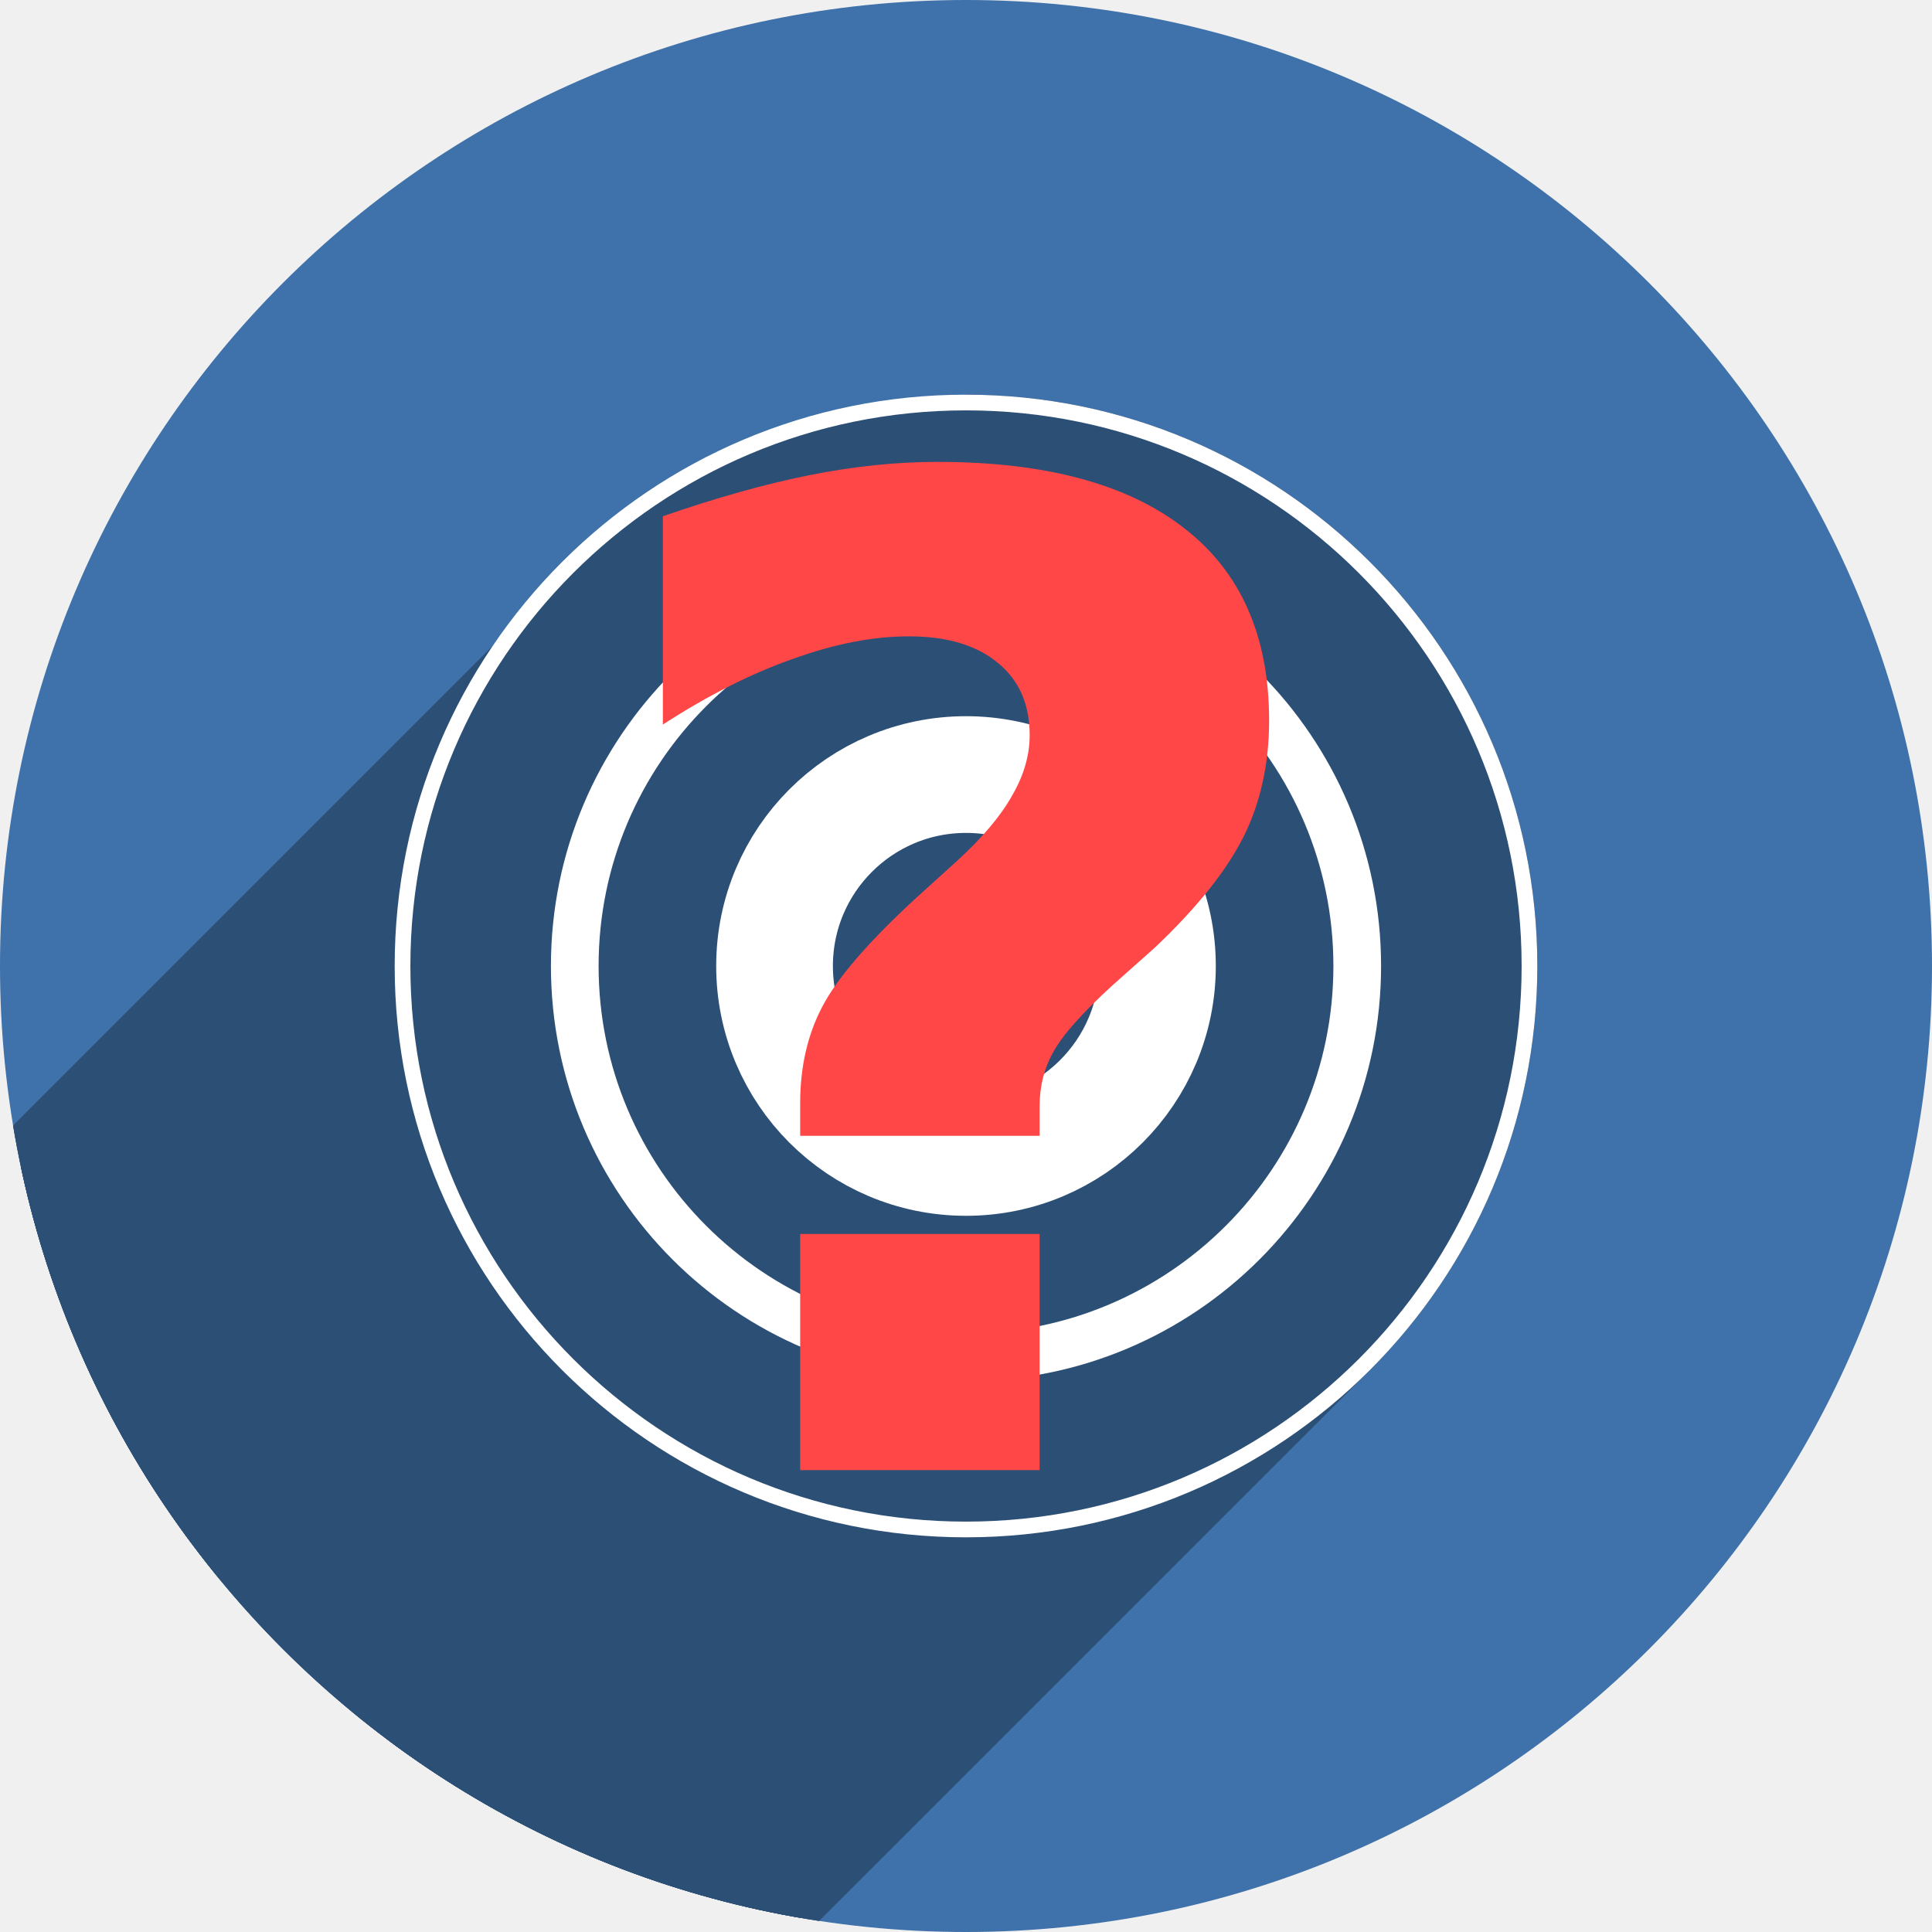
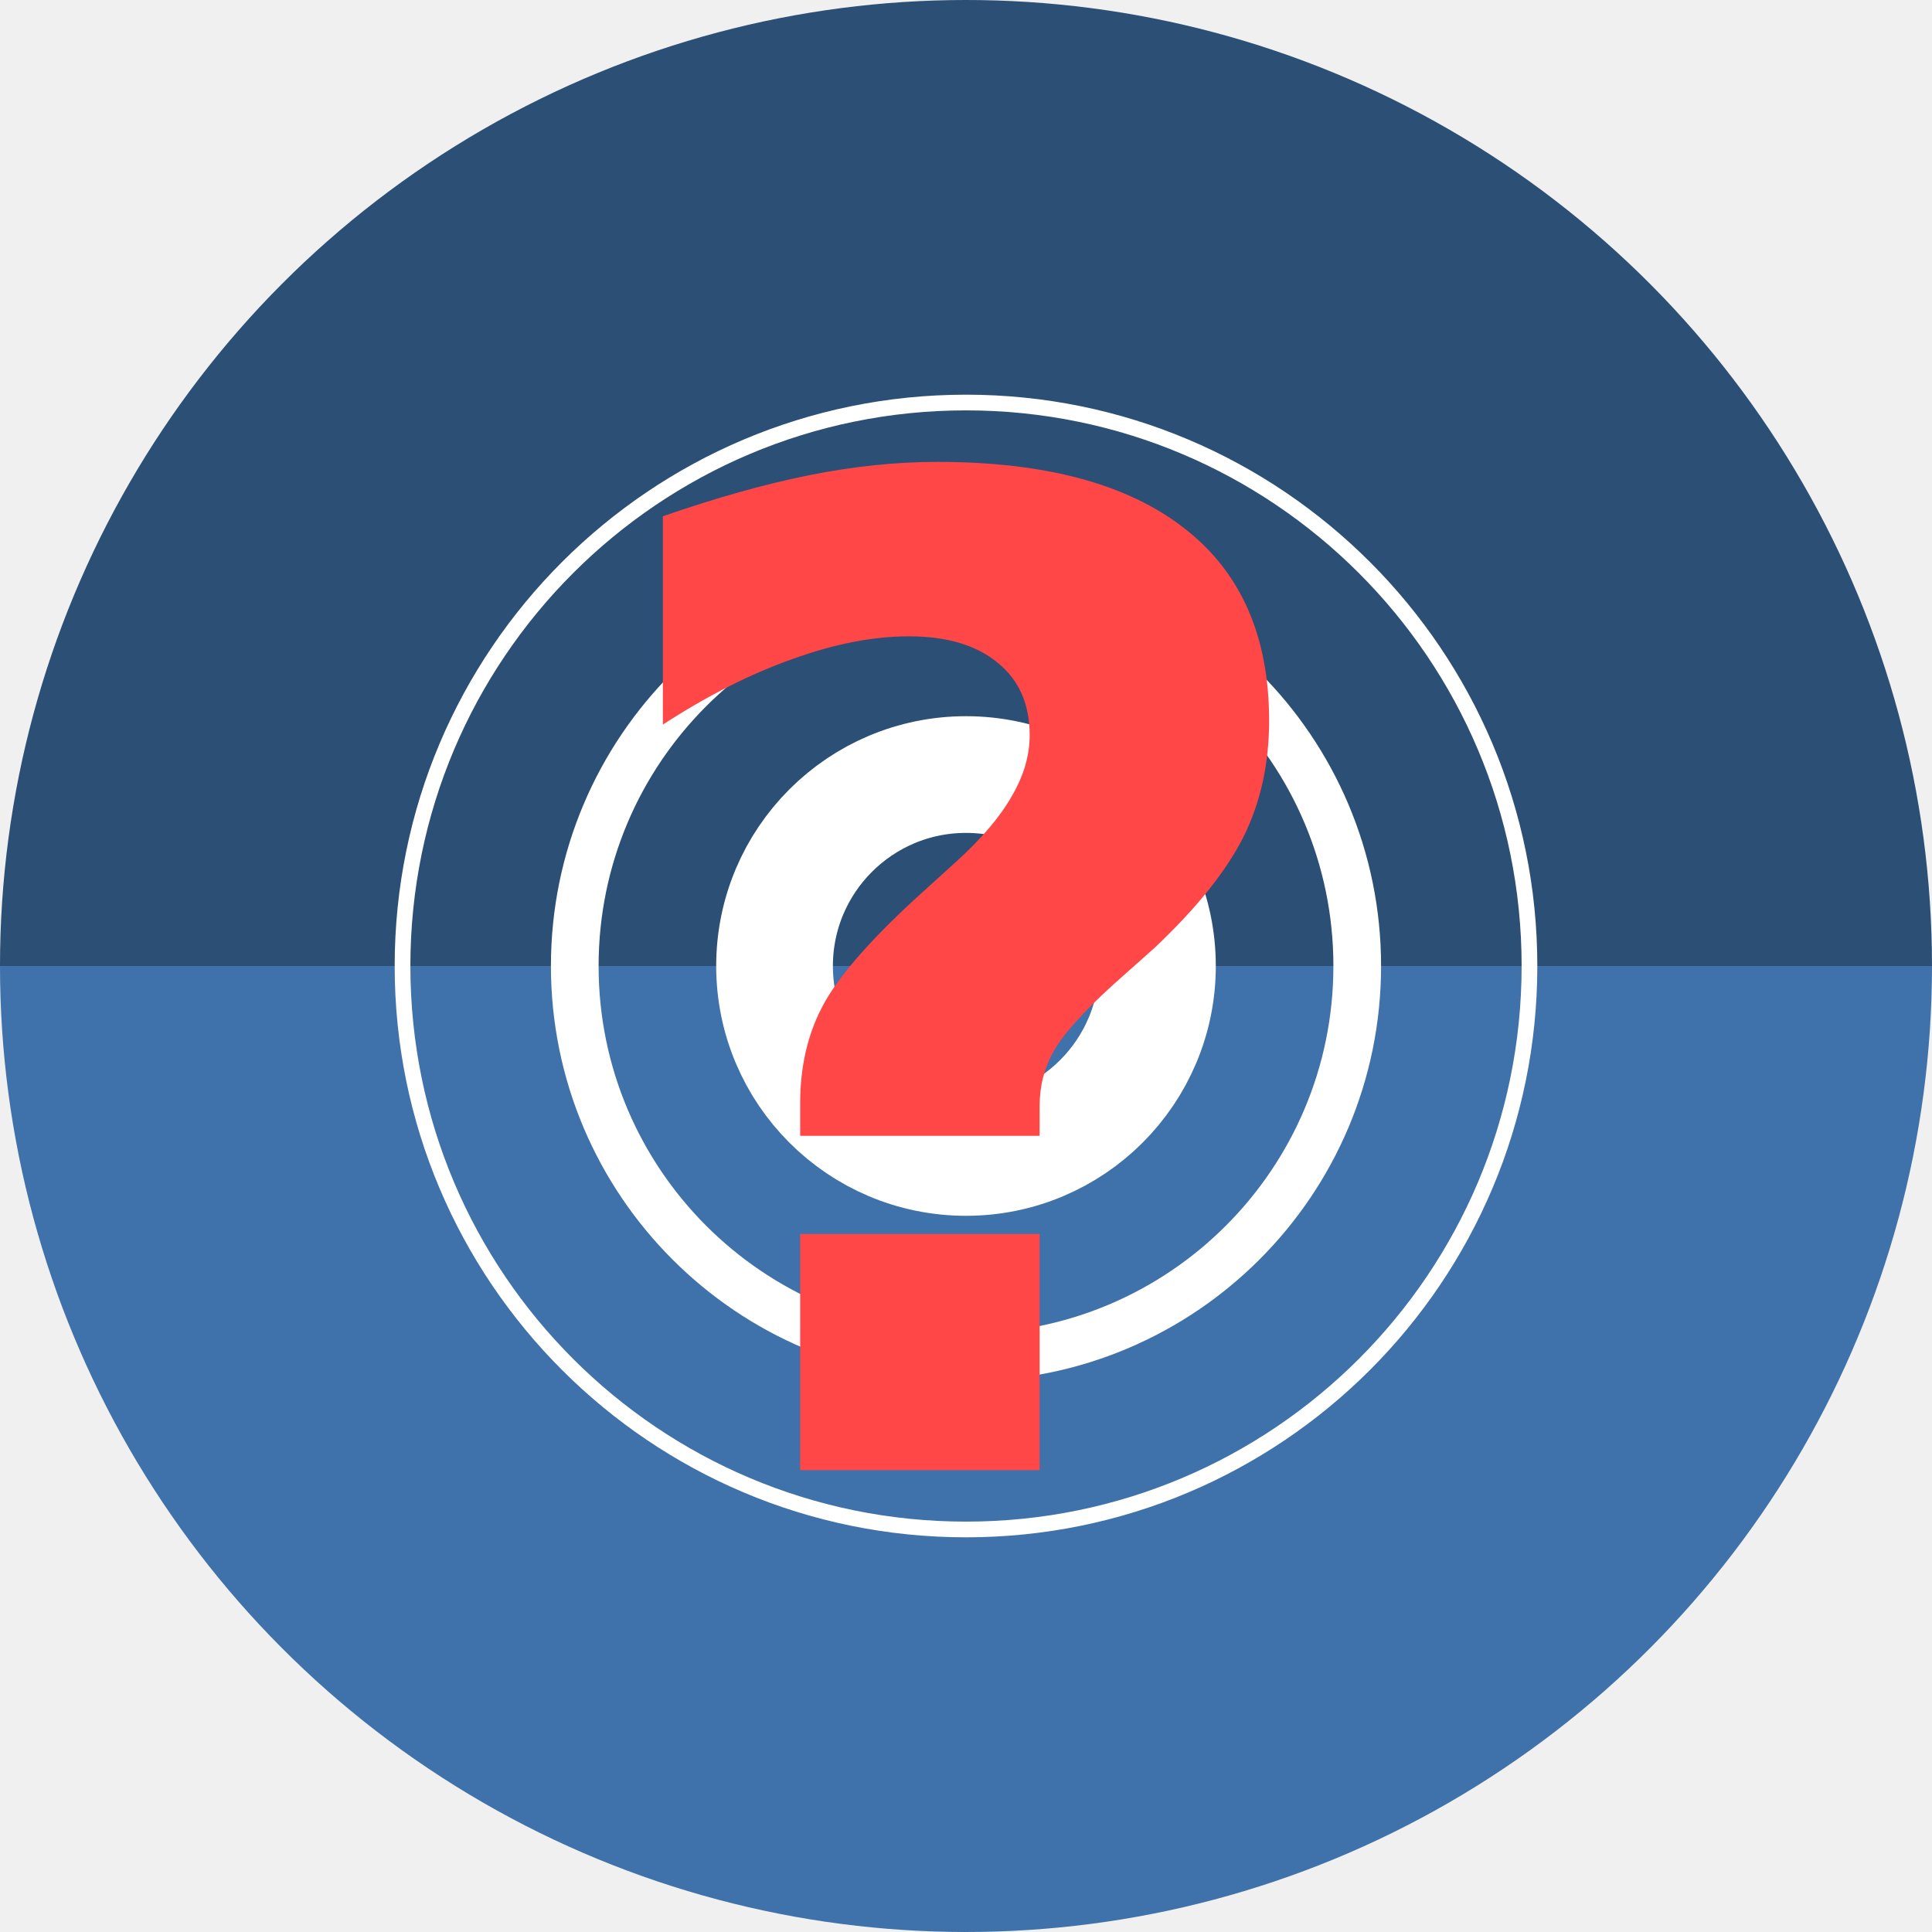
<svg xmlns="http://www.w3.org/2000/svg" width="256" height="256" viewBox="0 0 256 256" id="svg2" version="1.1">
  <defs id="defs4">
    <marker style="overflow:visible;" id="Arrow1Mend" refX="0.0" refY="0.0" orient="auto">
      <path transform="scale(0.4) rotate(180) translate(10,0)" style="fill-rule:evenodd;stroke:#000000;stroke-width:1pt;stroke-opacity:1;fill:#000000;fill-opacity:1" d="M 0.0,0.0 L 5.0,-5.0 L -12.5,0.0 L 5.0,5.0 L 0.0,0.0 z " id="path5459" />
    </marker>
    <marker orient="auto" refY="0.0" refX="0.0" id="marker7388" style="overflow:visible;">
      <path id="path7390" d="M 0.0,0.0 L 5.0,-5.0 L -12.5,0.0 L 5.0,5.0 L 0.0,0.0 z " style="fill-rule:evenodd;stroke:#000000;stroke-width:1pt;stroke-opacity:1;fill:none;fill-opacity:1" transform="scale(0.4) rotate(180) translate(10,0)" />
    </marker>
    <clipPath clipPathUnits="userSpaceOnUse" id="clipPath5002">
      <g id="g5004">
        <path transform="translate(0,796.3622)" id="path5006" d="M 88.118,249.435 C 46.103,235.291 14.771,201.687 4.134,159.361 1.338,148.236 0.923,144.163 0.926,127.889 0.928,117.472 1.134,112.014 1.658,108.541 4.465,89.913 12.177,70.638 23.043,55.086 c 3.959,-5.666 8.345,-10.931 9.102,-10.926 0.328,0.002 10.489,18.31 22.579,40.683 12.09,22.373 22.375,41.335 22.854,42.136 0.479,0.802 0.925,2.441 0.99,3.643 0.343,6.316 2.524,14.21 5.642,20.423 2.954,5.887 5.065,8.733 10.435,14.067 6.714,6.67 12.889,10.286 21.732,12.729 3.166,0.874 5.105,1.05 11.575,1.05 8.826,0 12.602,-0.762 19.264,-3.887 2.046,-0.96 3.937,-1.665 4.202,-1.568 0.265,0.097 -11.056,17.665 -25.157,39.038 l -25.639,38.861 -3.094,0.112 c -2.555,0.093 -4.195,-0.258 -9.409,-2.014 z" style="fill:#0f9d58;fill-opacity:1;stroke:none;stroke-width:4.858;stroke-linejoin:round;stroke-miterlimit:4;stroke-dasharray:none;stroke-opacity:1" />
        <path id="path5008" d="m 112.36,1051.517 c -10.001,-1.45 -12.156,-1.82 -12.532,-2.156 -0.249,-0.222 1.738,-3.748 4.55,-8.072 7.166,-11.021 49.772,-74.648 50.259,-75.055 3.575,-2.992 8.635,-8.041 10.575,-10.554 3.362,-4.353 7.558,-12.914 9.065,-18.494 6.193,-22.925 -2.593,-47.152 -21.7,-59.837 l -2.961,-1.966 17.025,0.296 c 9.364,0.163 31.17,0.434 48.459,0.603 l 31.435,0.307 1.546,4.189 c 2.246,6.086 4.678,15.095 5.935,21.982 1.525,8.36 1.925,28.859 0.739,37.828 -3.08,23.278 -12.813,45.72 -27.802,64.106 -20.476,25.117 -51.46,42.197 -84.146,46.389 -5.312,0.681 -26.646,0.986 -30.446,0.436 z" style="fill:#f4b400;fill-opacity:1;stroke:none;stroke-width:4.858;stroke-linejoin:round;stroke-miterlimit:4;stroke-dasharray:none;stroke-opacity:1" />
        <path transform="translate(0,796.3622)" id="path5010" d="M 67.99,108.873 C 41.284,59.576 33.29,45.149 32.234,44.345 31.651,43.901 32.811,42.55 38.696,36.815 53.436,22.45 68.809,13.041 87.839,6.736 101.687,2.148 112.582,0.437 127.951,0.437 c 21.31,0 37.805,3.81 56.835,13.126 25.294,12.383 46.194,33.579 58.52,59.346 1.611,3.369 2.93,6.372 2.93,6.675 0,0.56 -10.549,0.495 -71.165,-0.437 l -24.288,-0.374 -3.931,-1.764 c -6.757,-3.033 -10.646,-3.84 -18.658,-3.868 -5.03,-0.018 -7.979,0.208 -10.316,0.788 -14.508,3.604 -26.283,12.948 -33.292,26.419 -3.585,6.891 -5.247,13.082 -6.332,23.583 l -0.337,3.267 -9.927,-18.326 z" style="fill:#db4437;fill-opacity:1;stroke:none;stroke-width:10;stroke-linejoin:round;stroke-miterlimit:4;stroke-dasharray:none;stroke-opacity:1" />
      </g>
    </clipPath>
    <radialGradient id="SVGID21" cx="278.96" cy="216.92" r="322.22" gradientTransform="matrix(0.7100982,0,0,-0.6966773,-12.93118,1000.262)" gradientUnits="userSpaceOnUse">
      <stop offset="0.119" stop-color="#ffffff" id="stop131" />
      <stop offset="0.122" stop-color="#fffffa" id="stop133" />
      <stop offset="0.25" stop-color="#ffe560" id="stop135" />
      <stop offset="0.287" stop-color="#ffdf56" id="stop137" />
      <stop offset="0.347" stop-color="#f8d03b" id="stop139" />
      <stop offset="0.406" stop-color="#f0be1b" id="stop141" />
      <stop offset="0.473" stop-color="#eb9d23" id="stop143" />
      <stop offset="0.548" stop-color="#e57c27" id="stop145" />
      <stop offset="0.765" stop-color="#dd5626" id="stop147" />
      <stop offset="0.903" stop-color="#c33a28" id="stop149" />
      <stop offset="1" stop-color="#b02228" id="stop151" />
    </radialGradient>
    <clipPath clipPathUnits="userSpaceOnUse" id="clipPath6128">
      <circle r="128" cy="925.362" cx="128" id="circle6130" style="opacity:1;fill:#4285f4;fill-opacity:1;stroke:none;stroke-width:20.52;stroke-linecap:round;stroke-linejoin:round;stroke-miterlimit:4;stroke-dasharray:none;stroke-opacity:1" />
    </clipPath>
    <clipPath id="clipPath6618" clipPathUnits="userSpaceOnUse">
      <circle r="128" cy="925.362" cx="128" id="circle6620" style="opacity:1;fill:#4285f4;fill-opacity:1;stroke:none;stroke-width:20.52;stroke-linecap:round;stroke-linejoin:round;stroke-miterlimit:4;stroke-dasharray:none;stroke-opacity:1" />
    </clipPath>
    <clipPath id="clipPath5300" clipPathUnits="userSpaceOnUse">
      <circle r="128" cy="925.362" cx="128" id="circle5302" style="opacity:1;fill:#3f71aa;fill-opacity:1;stroke:none;stroke-width:20.52;stroke-linecap:round;stroke-linejoin:round;stroke-miterlimit:4;stroke-dasharray:none;stroke-opacity:1" />
    </clipPath>
    <clipPath id="clipPath5390" clipPathUnits="userSpaceOnUse">
      <circle r="128" cy="925.362" cx="128" id="circle5392" style="opacity:1;fill:#3f71aa;fill-opacity:1;stroke:none;stroke-width:20.52;stroke-linecap:round;stroke-linejoin:round;stroke-miterlimit:4;stroke-dasharray:none;stroke-opacity:1" />
    </clipPath>
    <clipPath clipPathUnits="userSpaceOnUse" id="clipPath4515">
      <circle r="128" cy="924.362" cx="128" id="circle4517" style="opacity:1;fill:#3f71aa;fill-opacity:1;stroke:none;stroke-width:20.52;stroke-linecap:round;stroke-linejoin:round;stroke-miterlimit:4;stroke-dasharray:none;stroke-opacity:1" />
    </clipPath>
    <clipPath id="clipPath4388" clipPathUnits="userSpaceOnUse">
      <circle r="128" cy="859.76" cx="144.231" id="circle4391" style="opacity:1;fill:#3f71aa;fill-opacity:1;stroke:none;stroke-width:20.52;stroke-linecap:round;stroke-linejoin:round;stroke-miterlimit:4;stroke-dasharray:none;stroke-opacity:1" />
    </clipPath>
    <clipPath id="clipPath4419" clipPathUnits="userSpaceOnUse">
      <circle r="128" cy="924.362" cx="128" id="circle4421" style="opacity:1;fill:#3f71aa;fill-opacity:1;stroke:none;stroke-width:20.52;stroke-linecap:round;stroke-linejoin:round;stroke-miterlimit:4;stroke-dasharray:none;stroke-opacity:1" />
    </clipPath>
    <clipPath clipPathUnits="userSpaceOnUse" id="clipPath1038">
      <circle r="128" cy="924.362" cx="128" id="circle1040" style="opacity:1;fill:#3f71aa;fill-opacity:1;stroke:none;stroke-width:20.52;stroke-linecap:round;stroke-linejoin:round;stroke-miterlimit:4;stroke-dasharray:none;stroke-opacity:1" />
    </clipPath>
  </defs>
  <g transform="translate(0,-796.3622)" id="layer1">
+     <g id="g907" transform="translate(331.8248,18.28574)">
+       <path d="m -75.825,906.076 a 128,128 0 0 1 -64,110.851 128,128 0 0 1 -128,0 128,128 0 0 1 -64,-110.851 l 128,10e-6 z" id="path875" style="opacity:1;fill:#3f71aa;fill-opacity:1;stroke:none;stroke-width:18.141;stroke-miterlimit:4;stroke-dasharray:none;stroke-opacity:1" />
+       <path transform="scale(1,-1)" style="opacity:1;fill:#2c4f76;fill-opacity:1;stroke:none;stroke-width:18.141;stroke-miterlimit:4;stroke-dasharray:none;stroke-opacity:1" id="path877" d="m -75.825,-906.076 a 128,128 0 0 1 -64,110.851 128,128 0 0 1 -128,-1e-5 128,128 0 0 1 -64,-110.851 l 128,0 z" />
+     </g>
    <path id="path4913" d="M 154.474,968.81 101.04,1048.476 0.486,1048.962 0,842.024 l 33.032,-2.429 45.176,83.552 21.374,35.461 26.717,13.116 z" style="fill:none;fill-rule:evenodd;stroke:none;stroke-width:1px;stroke-linecap:butt;stroke-linejoin:miter;stroke-opacity:1" />
-     <circle style="opacity:1;fill:#3f71aa;fill-opacity:1;stroke:none;stroke-width:20.52;stroke-linecap:round;stroke-linejoin:round;stroke-miterlimit:4;stroke-dasharray:none;stroke-opacity:1" id="path4152" cx="128" cy="924.362" r="128" />
-     <g id="g974" clip-path="url(#clipPath1038)" style="fill:#2c4f76;fill-opacity:1">
-       <g id="g971" style="color:#000000;font-style:normal;font-variant:normal;font-weight:normal;font-stretch:normal;font-size:medium;line-height:normal;font-family:sans-serif;font-variant-ligatures:normal;font-variant-position:normal;font-variant-caps:normal;font-variant-numeric:normal;font-variant-alternates:normal;font-feature-settings:normal;text-indent:0;text-align:start;text-decoration:none;text-decoration-line:none;text-decoration-style:solid;text-decoration-color:#000000;letter-spacing:normal;word-spacing:normal;text-transform:none;writing-mode:lr-tb;direction:ltr;text-orientation:mixed;dominant-baseline:auto;baseline-shift:baseline;text-anchor:start;white-space:normal;shape-padding:0;clip-rule:nonzero;display:inline;overflow:visible;visibility:visible;opacity:1;isolation:auto;mix-blend-mode:normal;color-interpolation:sRGB;color-interpolation-filters:linearRGB;solid-color:#000000;solid-opacity:1;vector-effect:none;fill:#2c4f76;fill-opacity:1;fill-rule:nonzero;stroke:none;stroke-width:2.08;stroke-linecap:round;stroke-linejoin:round;stroke-miterlimit:4;stroke-dasharray:none;stroke-dashoffset:0;stroke-opacity:1;color-rendering:auto;image-rendering:auto;shape-rendering:auto;text-rendering:auto;enable-background:accumulate">
-         <path id="path951" d="M128.0 848.66C104.861 851.051 87.982 859.266 76.527 870.721L-64.895 1012.142C-53.439 1000.687 -36.56 992.472 -13.421 990.082Z" style="fill:#2c4f76;fill-opacity:1" />
-         <path id="path953" d="M76.527 870.721C34.557 912.691 65.401 998.161 128.0 1000.064L-13.421 1141.486C-76.02 1139.582 -106.865 1054.112 -64.895 1012.142Z" style="fill:#2c4f76;fill-opacity:1" />
-         <path id="path955" d="M128.0 1000.064C148.899 1000.064 167.824 991.588 181.525 977.887L40.104 1119.308C26.403 1133.009 7.477 1141.486 -13.421 1141.486Z" style="fill:#2c4f76;fill-opacity:1" />
-         <path id="path957" d="M181.525 977.887C195.227 964.186 203.703 945.26 203.703 924.361L62.282 1065.783C62.282 1086.681 53.805 1105.607 40.104 1119.308Z" style="fill:#2c4f76;fill-opacity:1" />
-         <path id="path959" d="M203.703 924.361C203.703 882.564 169.797 848.66 128.0 848.66L-13.421 990.082C28.376 990.082 62.282 1023.986 62.282 1065.783Z" style="fill:#2c4f76;fill-opacity:1" />
-         <path id="path961" d="M128.0 850.74C168.673 850.74 201.623 883.688 201.623 924.361L60.202 1065.783C60.202 1025.11 27.252 992.162 -13.421 992.162Z" style="fill:#2c4f76;fill-opacity:1" />
-         <path id="path963" d="M201.623 924.361C201.623 944.698 193.386 963.104 180.064 976.425L38.643 1117.847C51.964 1104.525 60.202 1086.119 60.202 1065.783Z" style="fill:#2c4f76;fill-opacity:1" />
-         <path id="path965" d="M180.064 976.425C166.742 989.747 148.337 997.984 128.0 997.984L-13.421 1139.406C6.915 1139.406 25.321 1131.168 38.643 1117.847Z" style="fill:#2c4f76;fill-opacity:1" />
-         <path id="path967" d="M128.0 997.984C47.425 989.659 44.891 908.74 83.115 870.517L-58.307 1011.938C-96.53 1050.162 -93.996 1131.081 -13.421 1139.406Z" style="fill:#2c4f76;fill-opacity:1" />
-         <path id="path969" d="M83.115 870.517C94.686 858.946 109.993 851.287 128.0 850.74L-13.421 992.162C-31.429 992.709 -46.735 1000.367 -58.307 1011.938Z" style="fill:#2c4f76;fill-opacity:1" />
-       </g>
-       <path id="ellipse901" d="m 128,848.66 c -107.915,11.15 -79.684,148.981 0,151.404 41.797,0 75.703,-33.906 75.703,-75.703 0,-41.797 -33.906,-75.701 -75.703,-75.701 z m 0,2.08 c 40.673,0 73.623,32.948 73.623,73.621 0,40.673 -32.95,73.623 -73.623,73.623 C 23.033,987.139 50.509,853.094 128,850.74 Z" style="color:#000000;font-style:normal;font-variant:normal;font-weight:normal;font-stretch:normal;font-size:medium;line-height:normal;font-family:sans-serif;font-variant-ligatures:normal;font-variant-position:normal;font-variant-caps:normal;font-variant-numeric:normal;font-variant-alternates:normal;font-feature-settings:normal;text-indent:0;text-align:start;text-decoration:none;text-decoration-line:none;text-decoration-style:solid;text-decoration-color:#000000;letter-spacing:normal;word-spacing:normal;text-transform:none;writing-mode:lr-tb;direction:ltr;text-orientation:mixed;dominant-baseline:auto;baseline-shift:baseline;text-anchor:start;white-space:normal;shape-padding:0;clip-rule:nonzero;display:inline;overflow:visible;visibility:visible;opacity:1;isolation:auto;mix-blend-mode:normal;color-interpolation:sRGB;color-interpolation-filters:linearRGB;solid-color:#000000;solid-opacity:1;vector-effect:none;fill:#2c4f76;fill-opacity:1;fill-rule:nonzero;stroke:none;stroke-width:2.08;stroke-linecap:round;stroke-linejoin:round;stroke-miterlimit:4;stroke-dasharray:none;stroke-dashoffset:0;stroke-opacity:1;color-rendering:auto;image-rendering:auto;shape-rendering:auto;text-rendering:auto;enable-background:accumulate" />
-     </g>
    <circle cy="924.362" cx="128" id="circle4220" style="opacity:1;fill:none;fill-opacity:1;stroke:#ffffff;stroke-width:6.318;stroke-linecap:round;stroke-linejoin:round;stroke-miterlimit:4;stroke-dasharray:none;stroke-opacity:1" r="51.841" />
    <ellipse style="opacity:1;fill:none;fill-opacity:1;stroke:#ffffff;stroke-width:2.08;stroke-linecap:round;stroke-linejoin:round;stroke-miterlimit:4;stroke-dasharray:none;stroke-opacity:1" id="ellipse4216" cx="128" cy="924.362" rx="74.663" ry="74.663" />
    <circle r="25.368" style="opacity:1;fill:none;fill-opacity:1;stroke:#ffffff;stroke-width:15.465;stroke-linecap:round;stroke-linejoin:round;stroke-miterlimit:4;stroke-dasharray:none;stroke-opacity:1" id="circle4218" cx="128" cy="924.362" />
    <g transform="translate(-16.23098,64.60253)" id="g4222" style="font-style:normal;font-variant:normal;font-weight:bold;font-stretch:normal;font-size:180px;line-height:125%;font-family:sans-serif;-inkscape-font-specification:'sans-serif Bold';letter-spacing:0px;word-spacing:0px;fill:#ff4747;fill-opacity:1;stroke:none;stroke-width:1px;stroke-linecap:butt;stroke-linejoin:miter;stroke-opacity:1">
      <path style="fill:#ff4747;fill-opacity:1;stroke:none;stroke-opacity:1" id="path4224" d="m 153.987,882.26 -31.729,0 0,-4.307 q 0,-7.207 2.9,-12.744 2.9,-5.625 12.217,-14.238 l 5.625,-5.098 q 5.01,-4.57 7.295,-8.613 2.373,-4.043 2.373,-8.086 0,-6.152 -4.219,-9.58 -4.219,-3.516 -11.777,-3.516 -7.119,0 -15.381,2.988 -8.262,2.9 -17.227,8.701 l 0,-27.598 q 10.635,-3.691 19.424,-5.449 8.789,-1.758 16.963,-1.758 21.445,0 32.695,8.789 11.25,8.701 11.25,25.488 0,8.613 -3.428,15.469 -3.428,6.768 -11.689,14.59 l -5.625,5.01 q -5.977,5.449 -7.822,8.789 -1.846,3.252 -1.846,7.207 l 0,3.955 z m -31.729,13.008 31.729,0 0,31.289 -31.729,0 0,-31.289 z" />
    </g>
  </g>
</svg>
